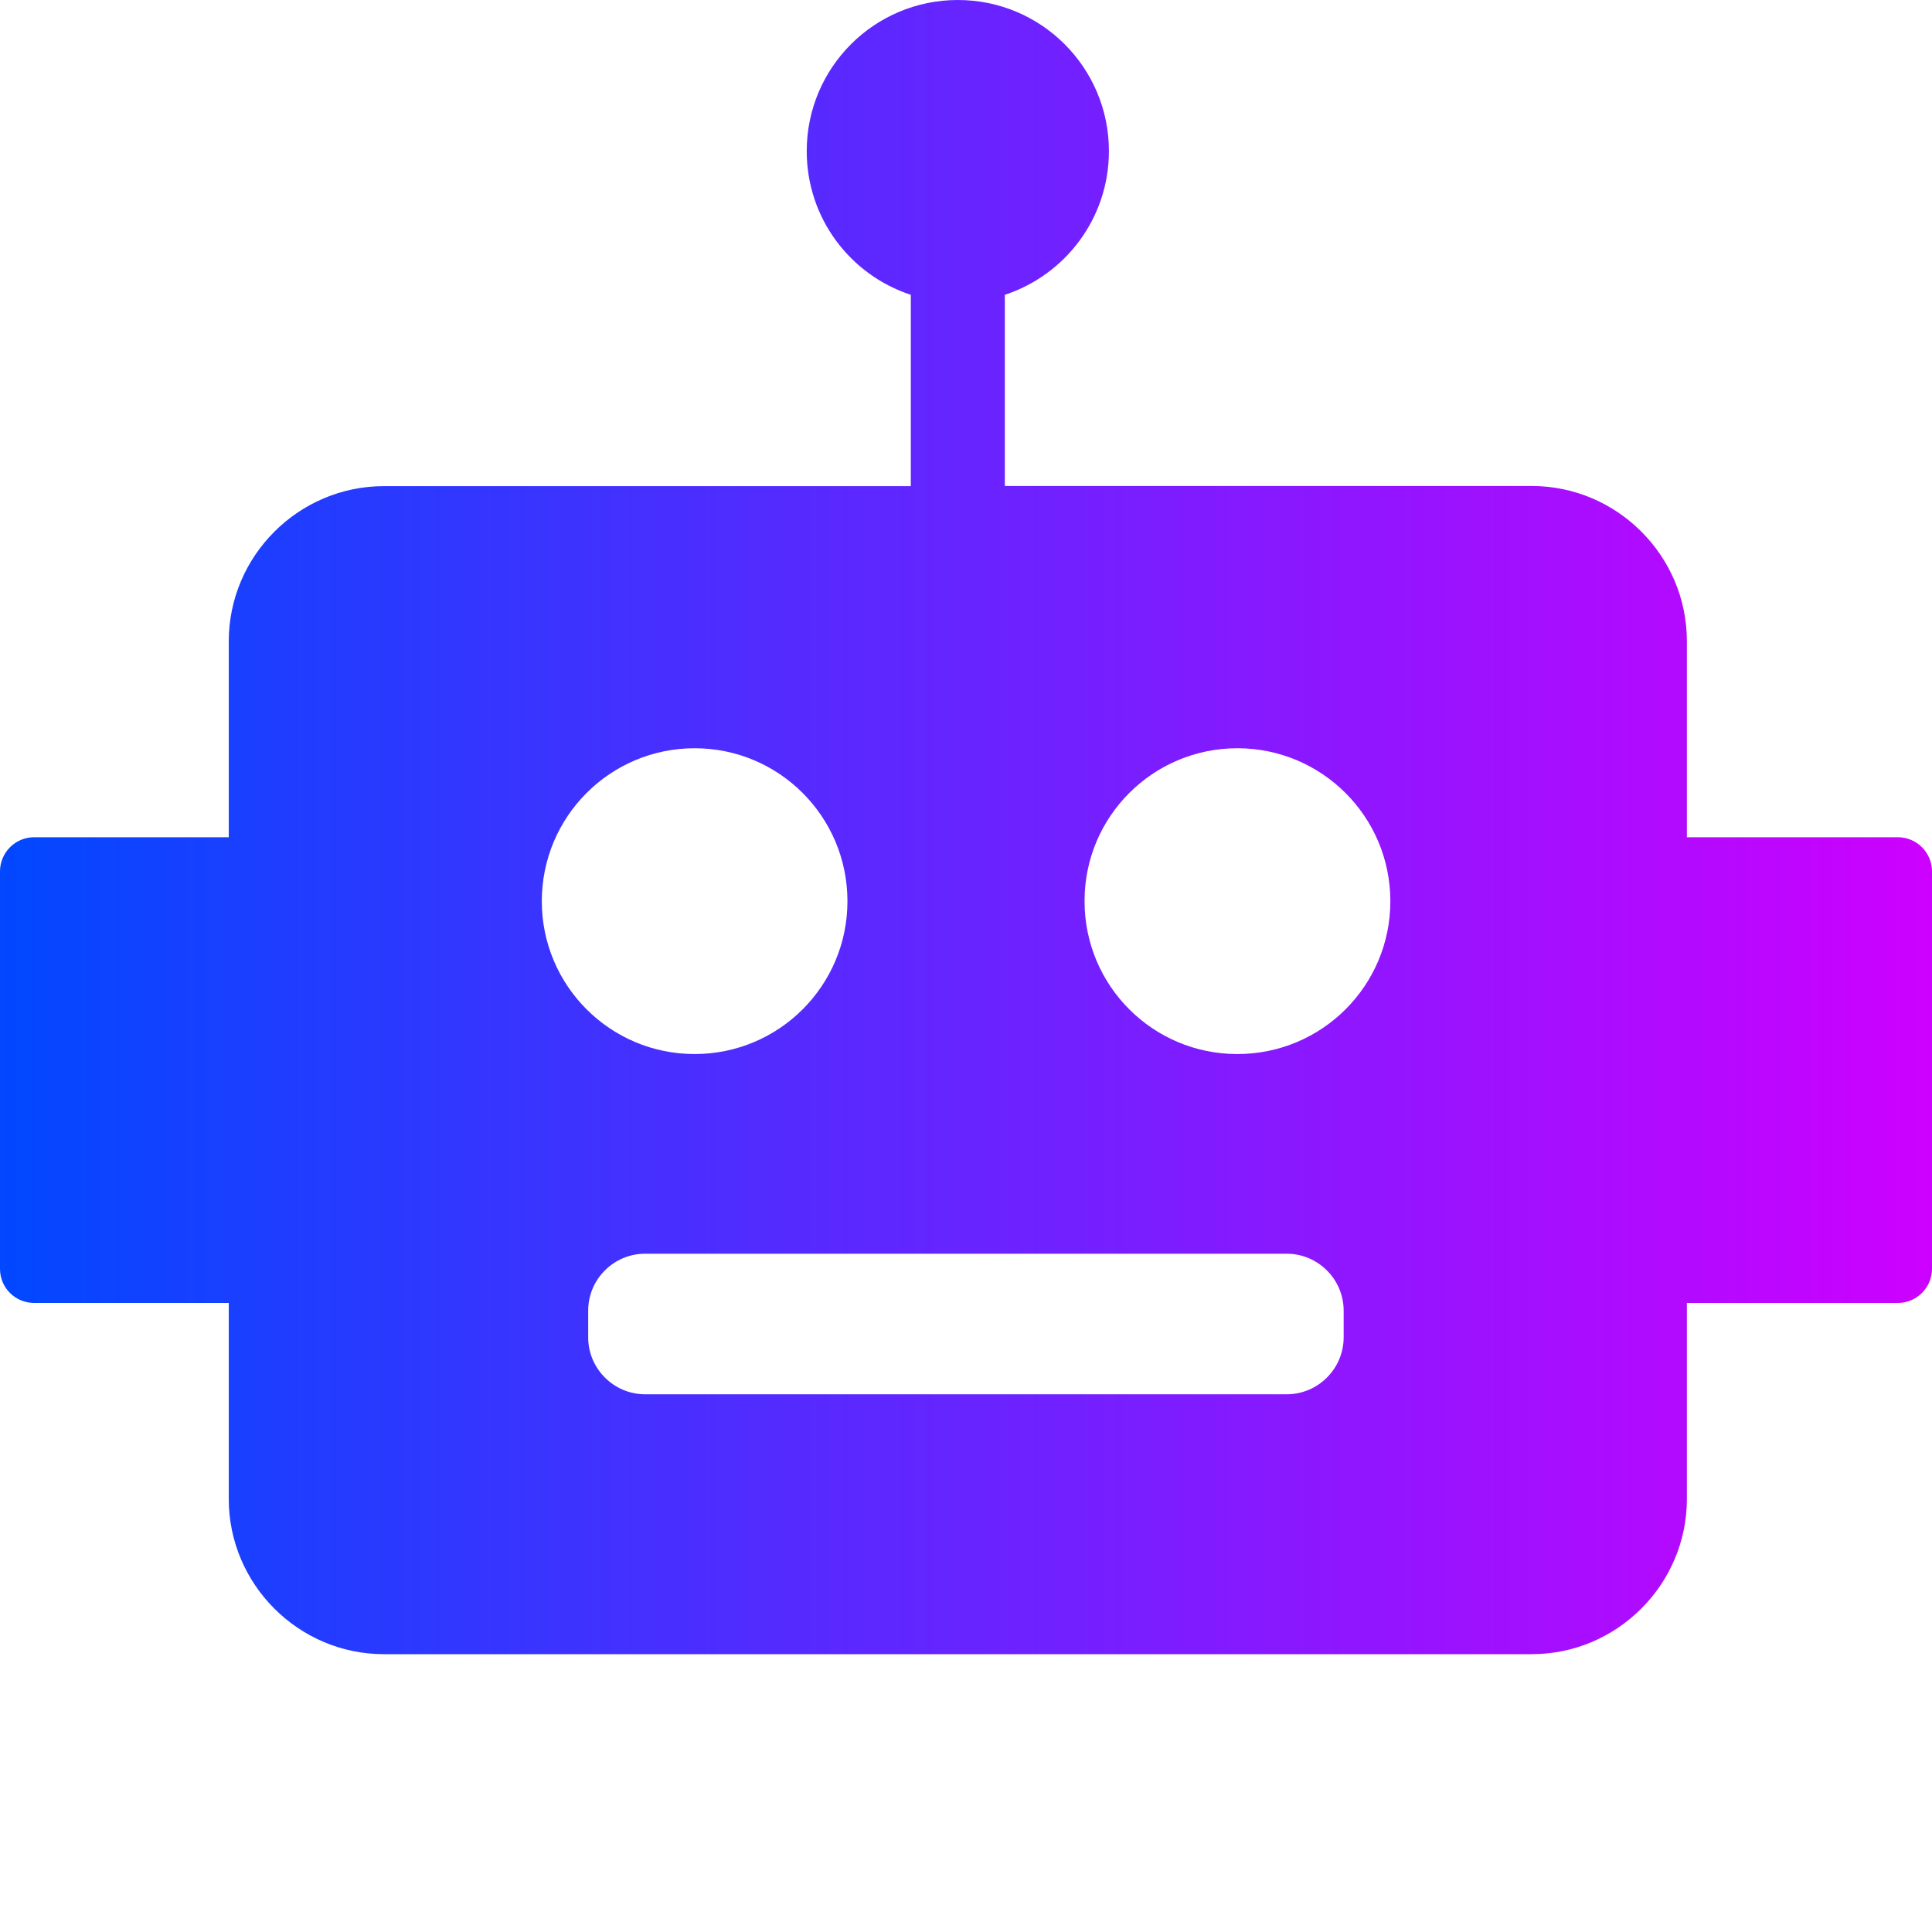
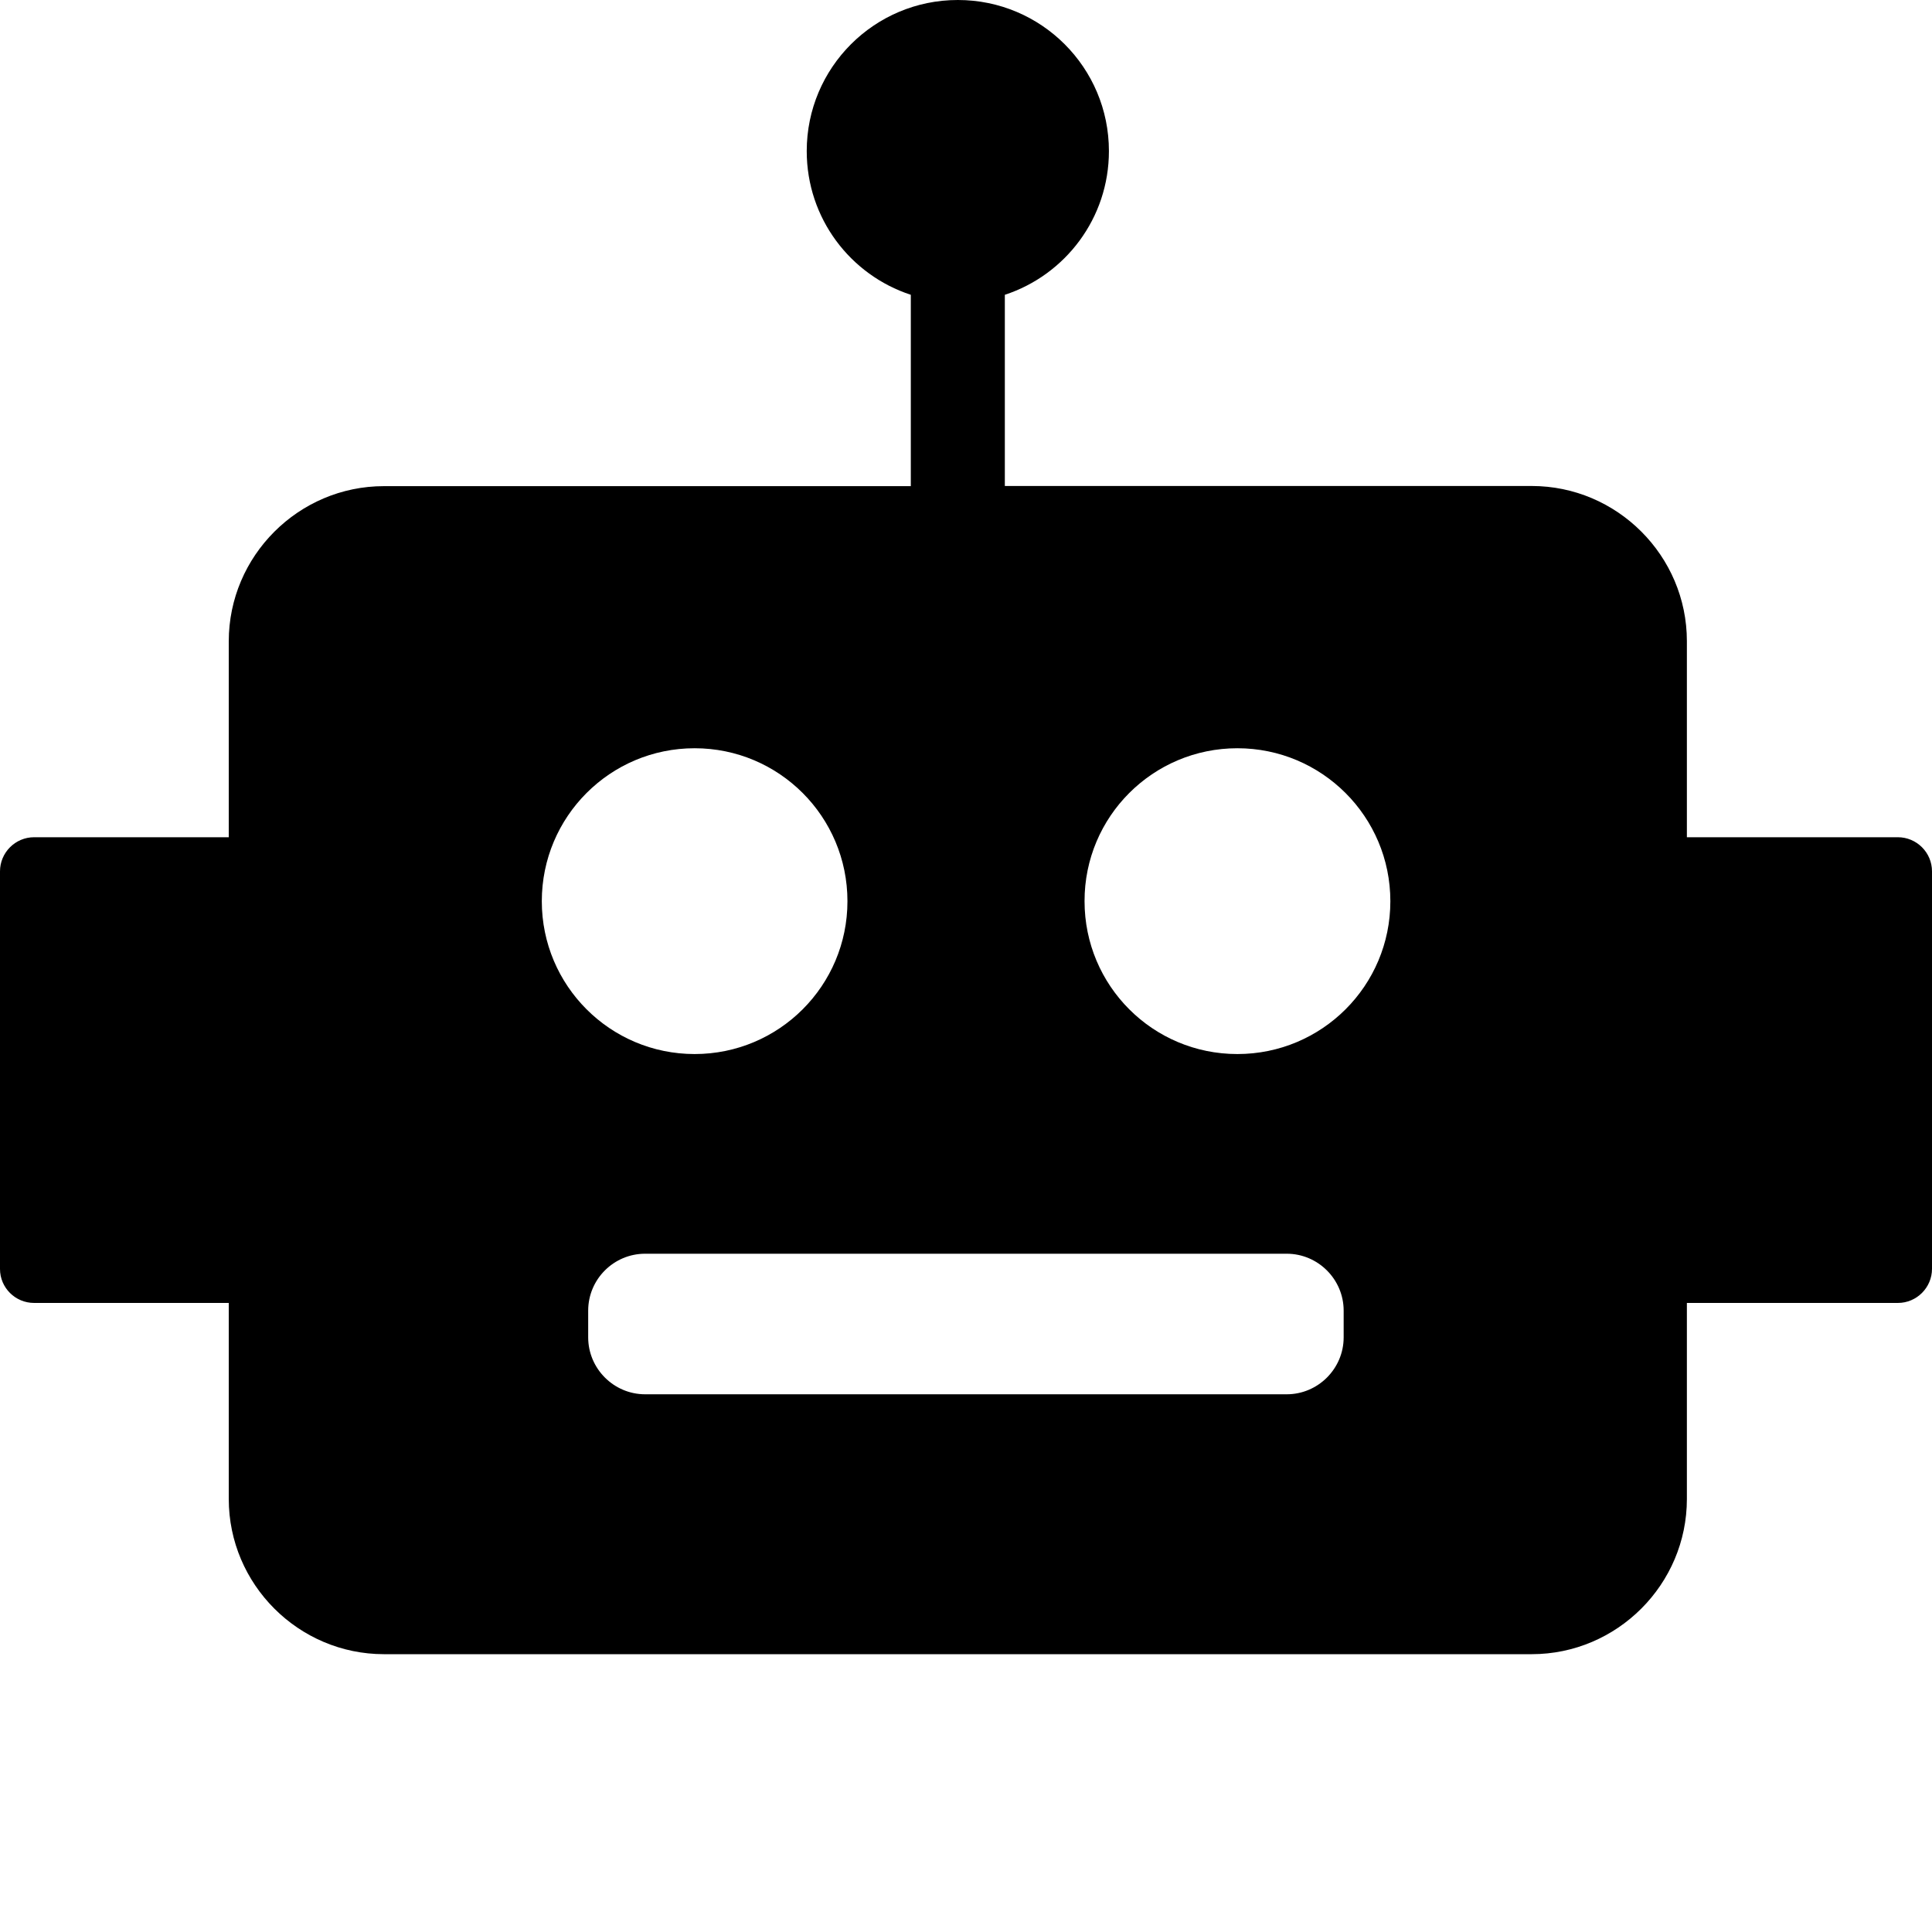
<svg xmlns="http://www.w3.org/2000/svg" version="1.1" viewBox="0 0 122.88 122.88" style="enable-background:new 0 0 122.88 105.21" xml:space="preserve">
-   <linearGradient id="grad1" x1="0%" x2="100%" y1="0%" y2="0%" gradientTransform="rotate(0)">
-     <stop offset="0%" stop-color="#0048ff" />
-     <stop offset="100%" stop-color="#ce00ff" />
-   </linearGradient>
-   <style type="text/css">.st0{fill-rule:evenodd;clip-rule:evenodd;fill:url(#grad1);}</style>
+   <style type="text/css">.st0{fill-rule:evenodd;clip-rule:evenodd;fill:black;}</style>
  <g>
    <path class="st0" d="M63.91,18.75v12.16h33.51c5.43,0,9.87,4.44,9.87,9.87v12.47h13.42c1.19,0,2.17,0.97,2.17,2.17v25.28 c0,1.19-0.97,2.17-2.17,2.17h-13.42v12.47c0,5.43-4.44,9.87-9.87,9.87h-73c-5.43,0-9.87-4.44-9.87-9.87V82.87H2.17 C0.97,82.87,0,81.9,0,80.71V55.42c0-1.19,0.97-2.17,2.17-2.17h12.38V40.79c0-5.43,4.44-9.87,9.87-9.87h33.51V18.75 c-3.85-1.26-6.62-4.87-6.62-9.14c0-5.31,4.3-9.61,9.61-9.61c5.31,0,9.61,4.3,9.61,9.61C70.53,13.88,67.75,17.49,63.91,18.75 L63.91,18.75z M41.03,79.74h40.81c1.99,0,3.62,1.63,3.62,3.62v1.7c0,1.99-1.63,3.62-3.62,3.62H41.03c-1.99,0-3.62-1.63-3.62-3.62 v-1.7C37.41,81.36,39.04,79.74,41.03,79.74L41.03,79.74z M78.7,47.59c5.37,0,9.73,4.35,9.73,9.73c0,5.37-4.35,9.72-9.73,9.72 s-9.72-4.35-9.72-9.72C68.97,51.94,73.33,47.59,78.7,47.59L78.7,47.59z M44.18,47.59c5.37,0,9.72,4.35,9.72,9.73 c0,5.37-4.35,9.72-9.72,9.72c-5.37,0-9.72-4.35-9.72-9.72C34.46,51.94,38.81,47.59,44.18,47.59L44.18,47.59z" />
  </g>
</svg>
